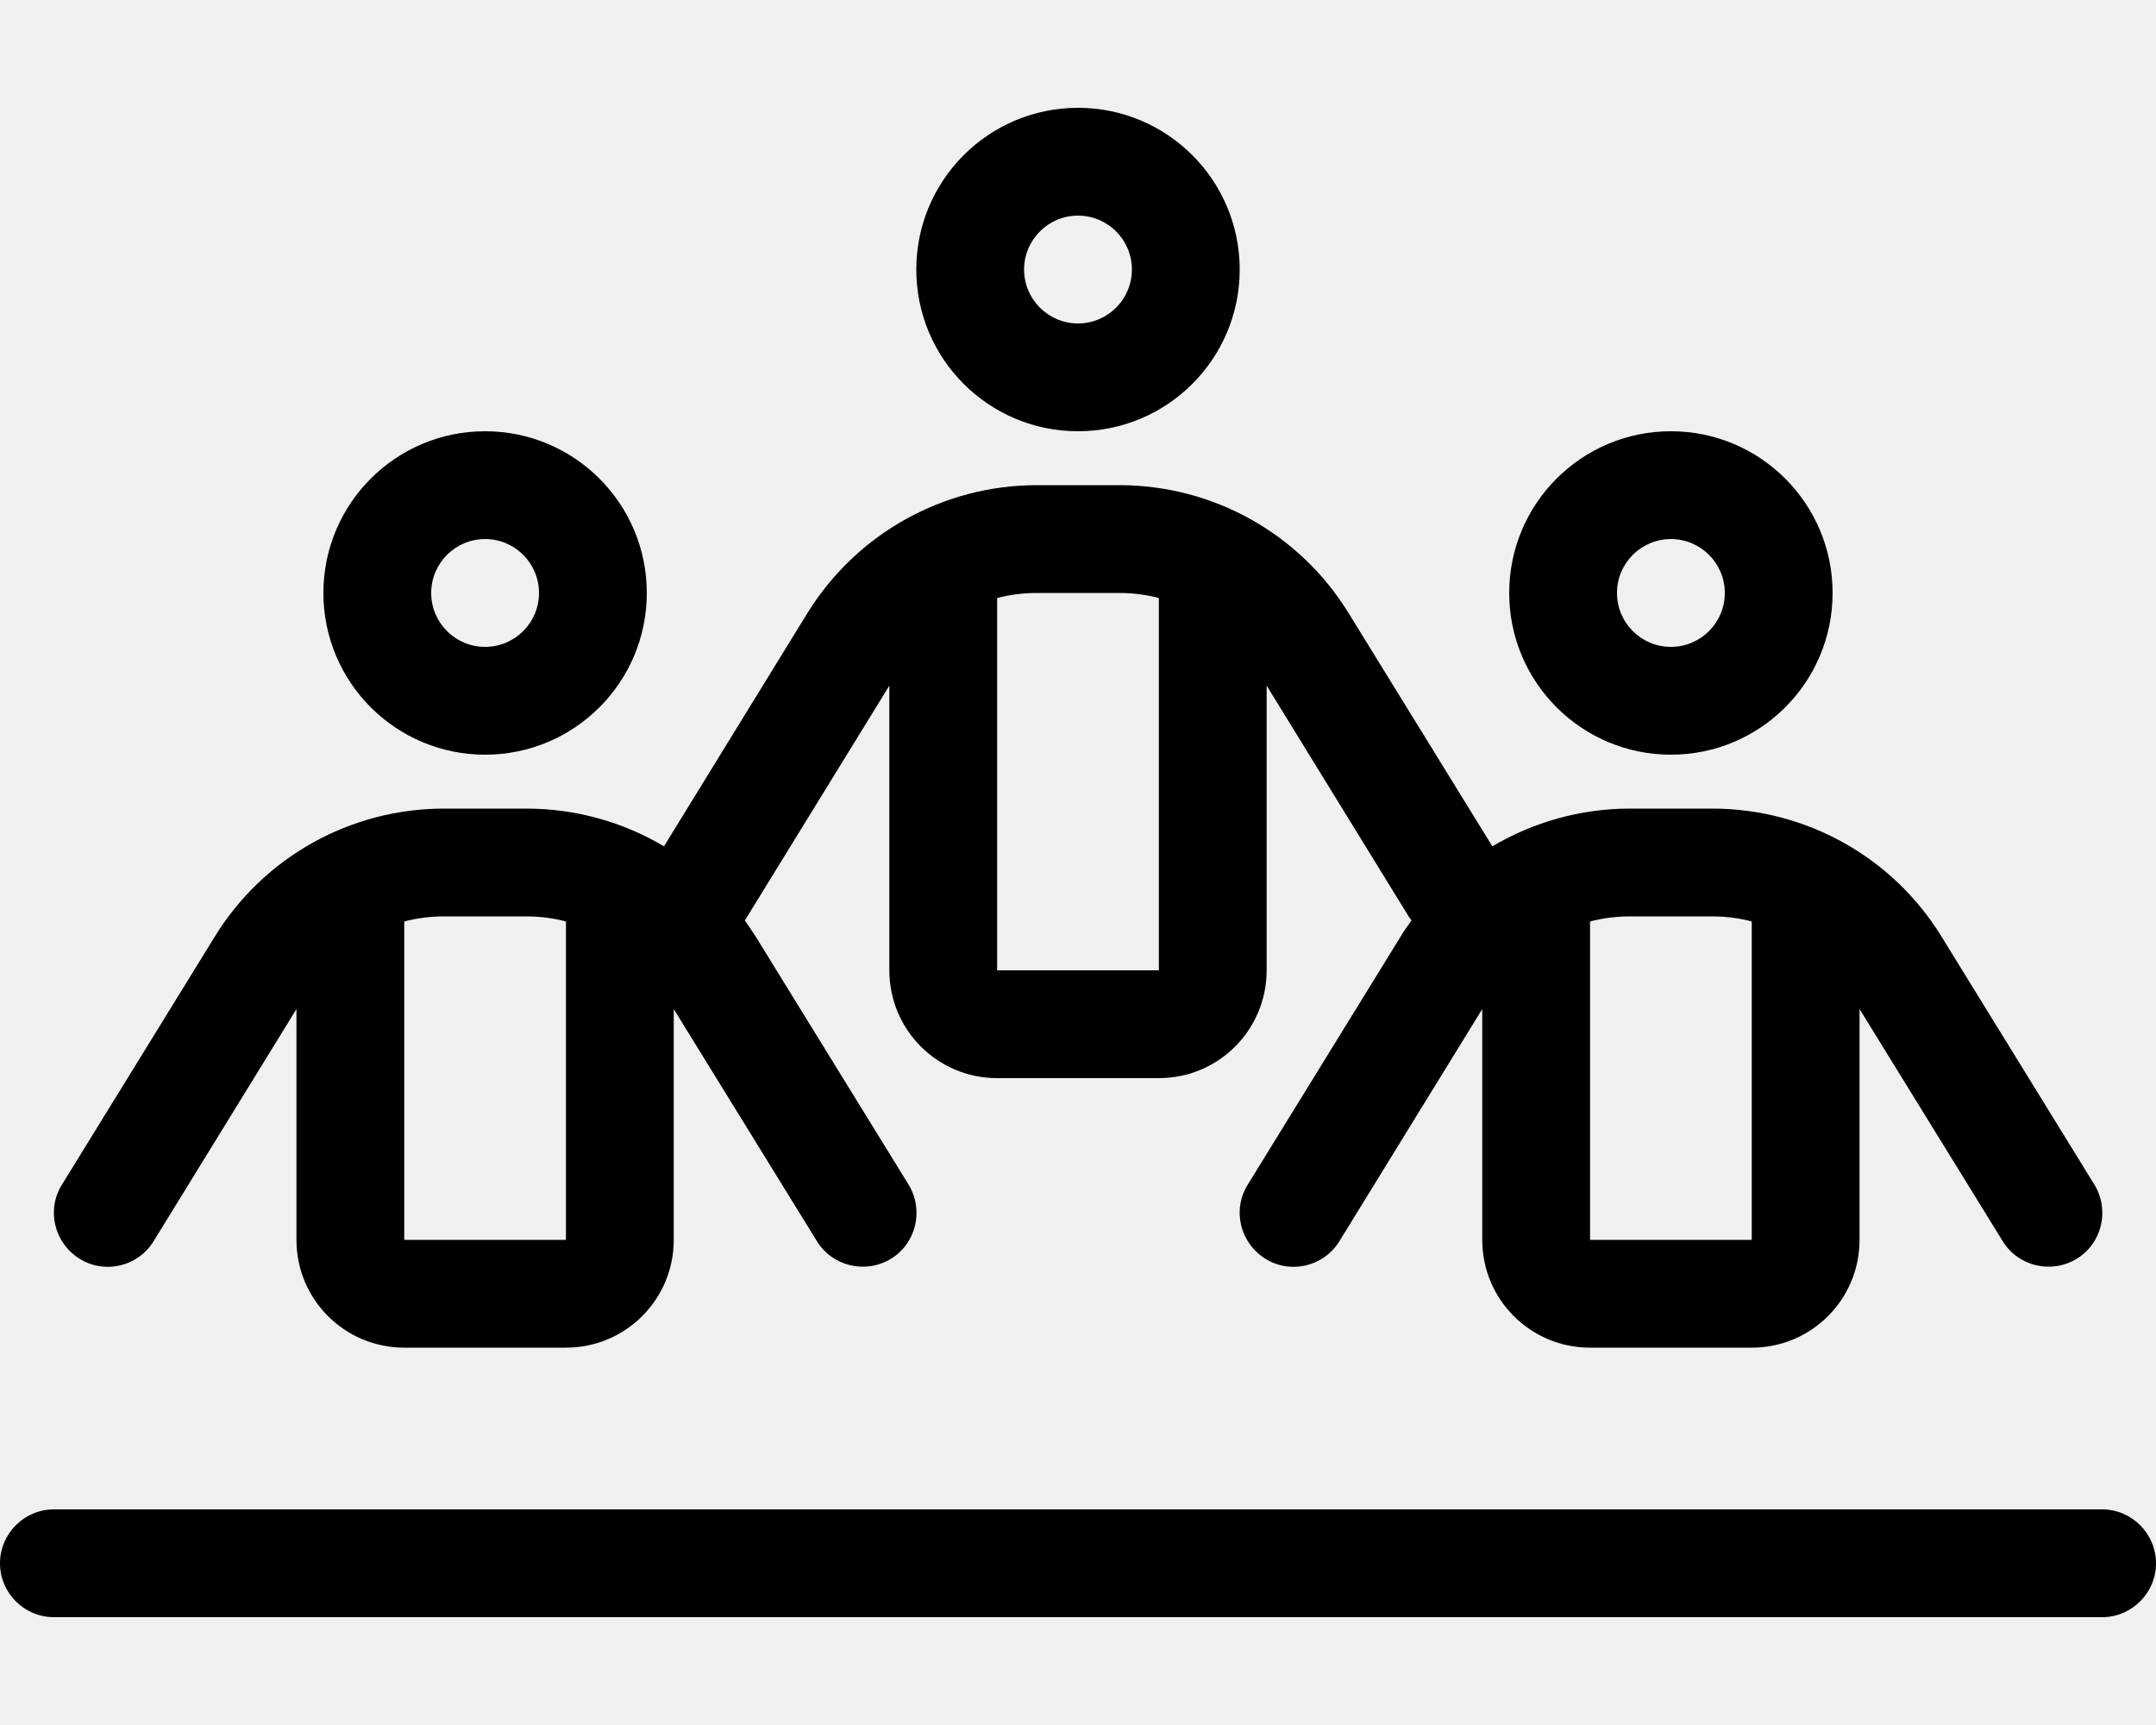
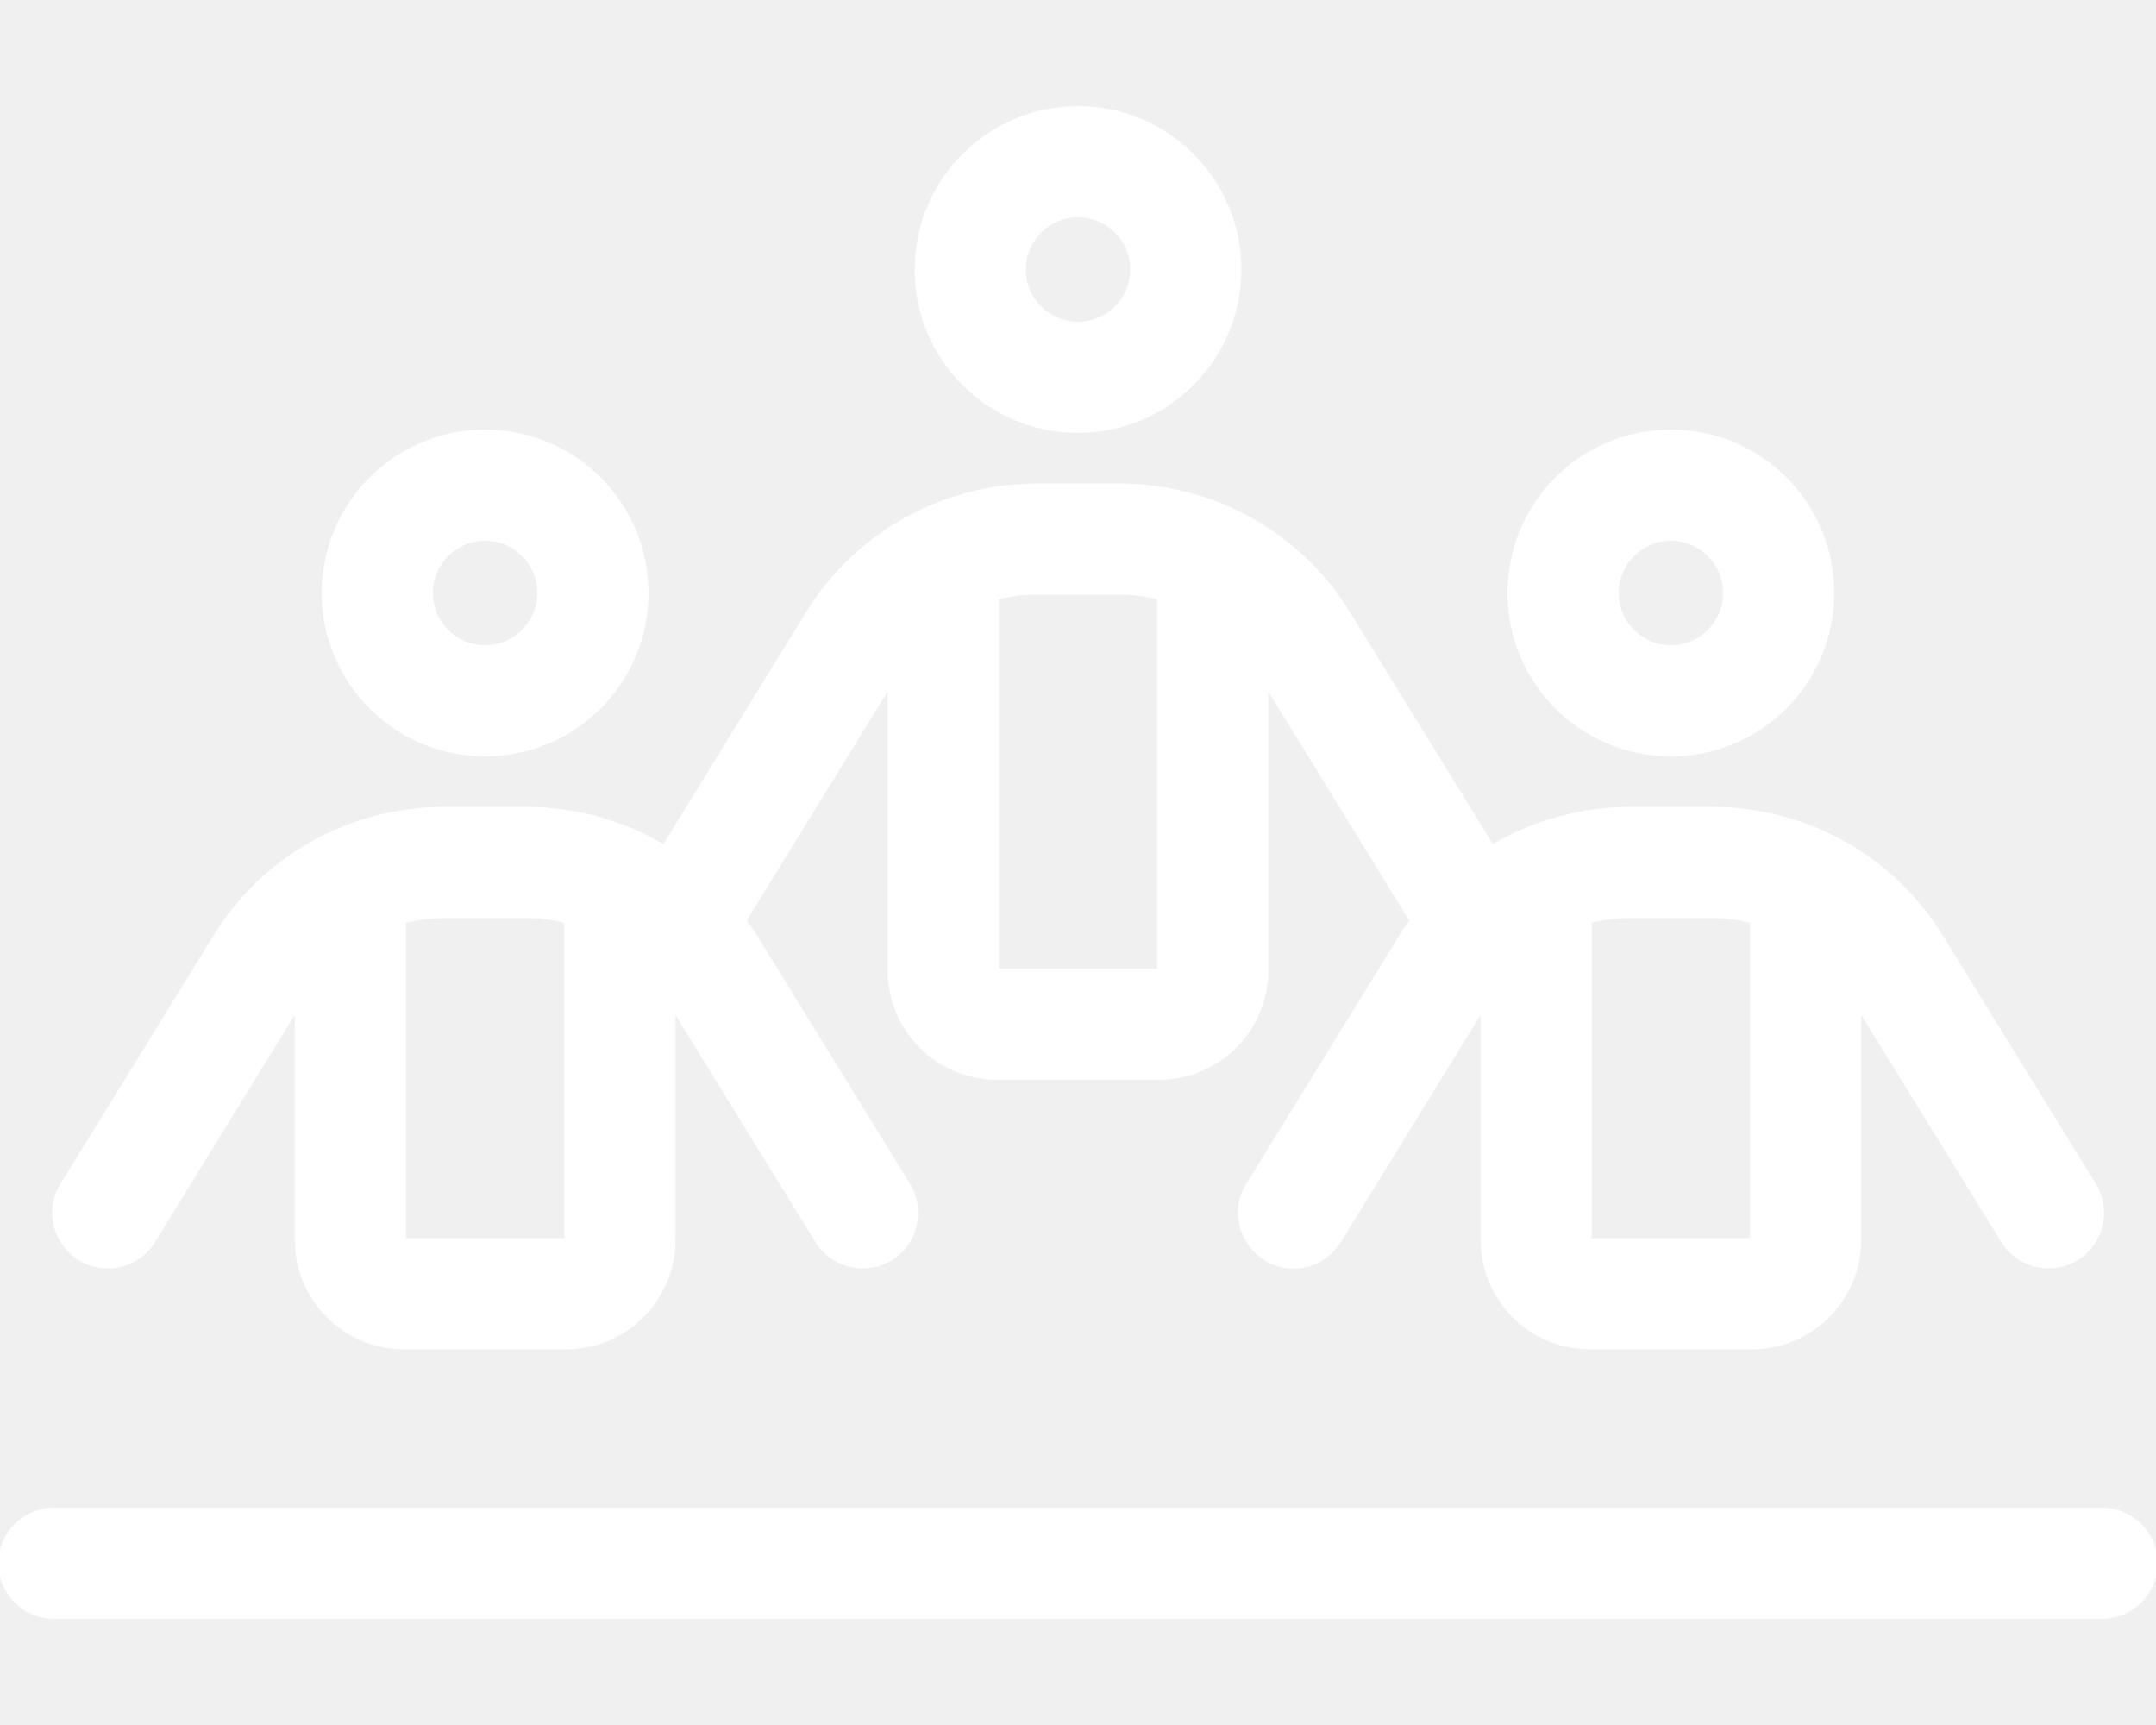
<svg xmlns="http://www.w3.org/2000/svg" viewBox="0 0 640 512">
-   <path d="M336 80a16 16 0 1 0 -32 0 16 16 0 1 0 32 0zm-64 0a48 48 0 1 1 96 0 48 48 0 1 1 -96 0zm24 208h48V177.5c-3.8-1-7.7-1.5-11.8-1.5H307.8c-4 0-8 .5-11.8 1.5V288zm122.4-15.6L376 203.5V288c0 17.7-14.3 32-32 32H296c-17.7 0-32-14.3-32-32V203.5l-42.4 68.9c-.2 .3-.3 .5-.5 .8c1.1 1.6 2.2 3.2 3.3 4.9l45.3 73.5c4.6 7.5 2.3 17.4-5.2 22s-17.4 2.3-22-5.2L200 299.5V368c0 17.7-14.3 32-32 32H120c-17.7 0-32-14.3-32-32V299.5L45.6 368.4c-4.6 7.5-14.5 9.9-22 5.2s-9.9-14.5-5.2-22l45.3-73.5C78.2 254.4 104 240 131.8 240h24.5c14.6 0 28.7 4 40.8 11.2l42.5-69.1C254.2 158.4 280 144 307.8 144h24.5c27.8 0 53.6 14.4 68.1 38.1l42.6 69.1c12.2-7.2 26.2-11.2 40.8-11.2h24.5c27.8 0 53.6 14.4 68.1 38.1l45.3 73.5c4.6 7.5 2.3 17.4-5.2 22s-17.4 2.3-22-5.2L552 299.5V368c0 17.7-14.3 32-32 32H472c-17.7 0-32-14.3-32-32V299.5l-42.4 68.9c-4.6 7.5-14.5 9.9-22 5.2s-9.9-14.5-5.2-22l45.3-73.5c1-1.7 2.1-3.3 3.3-4.9c-.2-.3-.4-.5-.5-.8zM16 448H624c8.8 0 16 7.2 16 16s-7.2 16-16 16H16c-8.8 0-16-7.2-16-16s7.2-16 16-16zM144 192a16 16 0 1 0 0-32 16 16 0 1 0 0 32zm0-64a48 48 0 1 1 0 96 48 48 0 1 1 0-96zM120 273.5V368h48V273.5c-3.8-1-7.7-1.5-11.8-1.5H131.8c-4 0-8 .5-11.8 1.5zM512 176a16 16 0 1 0 -32 0 16 16 0 1 0 32 0zm-64 0a48 48 0 1 1 96 0 48 48 0 1 1 -96 0zm24 192h48V273.5c-3.8-1-7.7-1.5-11.8-1.5H483.8c-4 0-8 .5-11.8 1.5V368z" />
+   <path stroke="white" fill="white" d="M336 80a16 16 0 1 0 -32 0 16 16 0 1 0 32 0zm-64 0a48 48 0 1 1 96 0 48 48 0 1 1 -96 0zm24 208h48V177.5c-3.8-1-7.7-1.5-11.8-1.5H307.8c-4 0-8 .5-11.8 1.5V288zm122.4-15.6L376 203.5V288c0 17.7-14.3 32-32 32H296c-17.7 0-32-14.3-32-32V203.5l-42.4 68.9c-.2 .3-.3 .5-.5 .8c1.1 1.6 2.2 3.2 3.3 4.9l45.3 73.5c4.6 7.5 2.3 17.4-5.2 22s-17.4 2.3-22-5.2L200 299.5V368c0 17.7-14.3 32-32 32H120c-17.7 0-32-14.3-32-32V299.5L45.6 368.4c-4.6 7.5-14.5 9.9-22 5.2s-9.9-14.5-5.2-22l45.3-73.5C78.2 254.4 104 240 131.8 240h24.5c14.6 0 28.7 4 40.8 11.2l42.5-69.1C254.2 158.4 280 144 307.8 144h24.5c27.8 0 53.6 14.4 68.1 38.1l42.6 69.1c12.2-7.2 26.2-11.2 40.8-11.2h24.5c27.8 0 53.6 14.4 68.1 38.1l45.3 73.5c4.6 7.5 2.3 17.4-5.2 22s-17.4 2.3-22-5.2L552 299.5V368c0 17.7-14.3 32-32 32H472c-17.7 0-32-14.3-32-32V299.5l-42.4 68.9c-4.6 7.5-14.5 9.9-22 5.2s-9.9-14.5-5.2-22l45.3-73.5c1-1.7 2.1-3.3 3.3-4.9c-.2-.3-.4-.5-.5-.8zM16 448H624c8.8 0 16 7.2 16 16s-7.2 16-16 16H16c-8.8 0-16-7.2-16-16s7.2-16 16-16zM144 192a16 16 0 1 0 0-32 16 16 0 1 0 0 32zm0-64a48 48 0 1 1 0 96 48 48 0 1 1 0-96zM120 273.5V368h48V273.5c-3.8-1-7.7-1.5-11.8-1.5H131.8c-4 0-8 .5-11.8 1.5zM512 176a16 16 0 1 0 -32 0 16 16 0 1 0 32 0zm-64 0a48 48 0 1 1 96 0 48 48 0 1 1 -96 0zm24 192h48V273.5c-3.8-1-7.7-1.5-11.8-1.5H483.8c-4 0-8 .5-11.8 1.5V368z" />
</svg>
